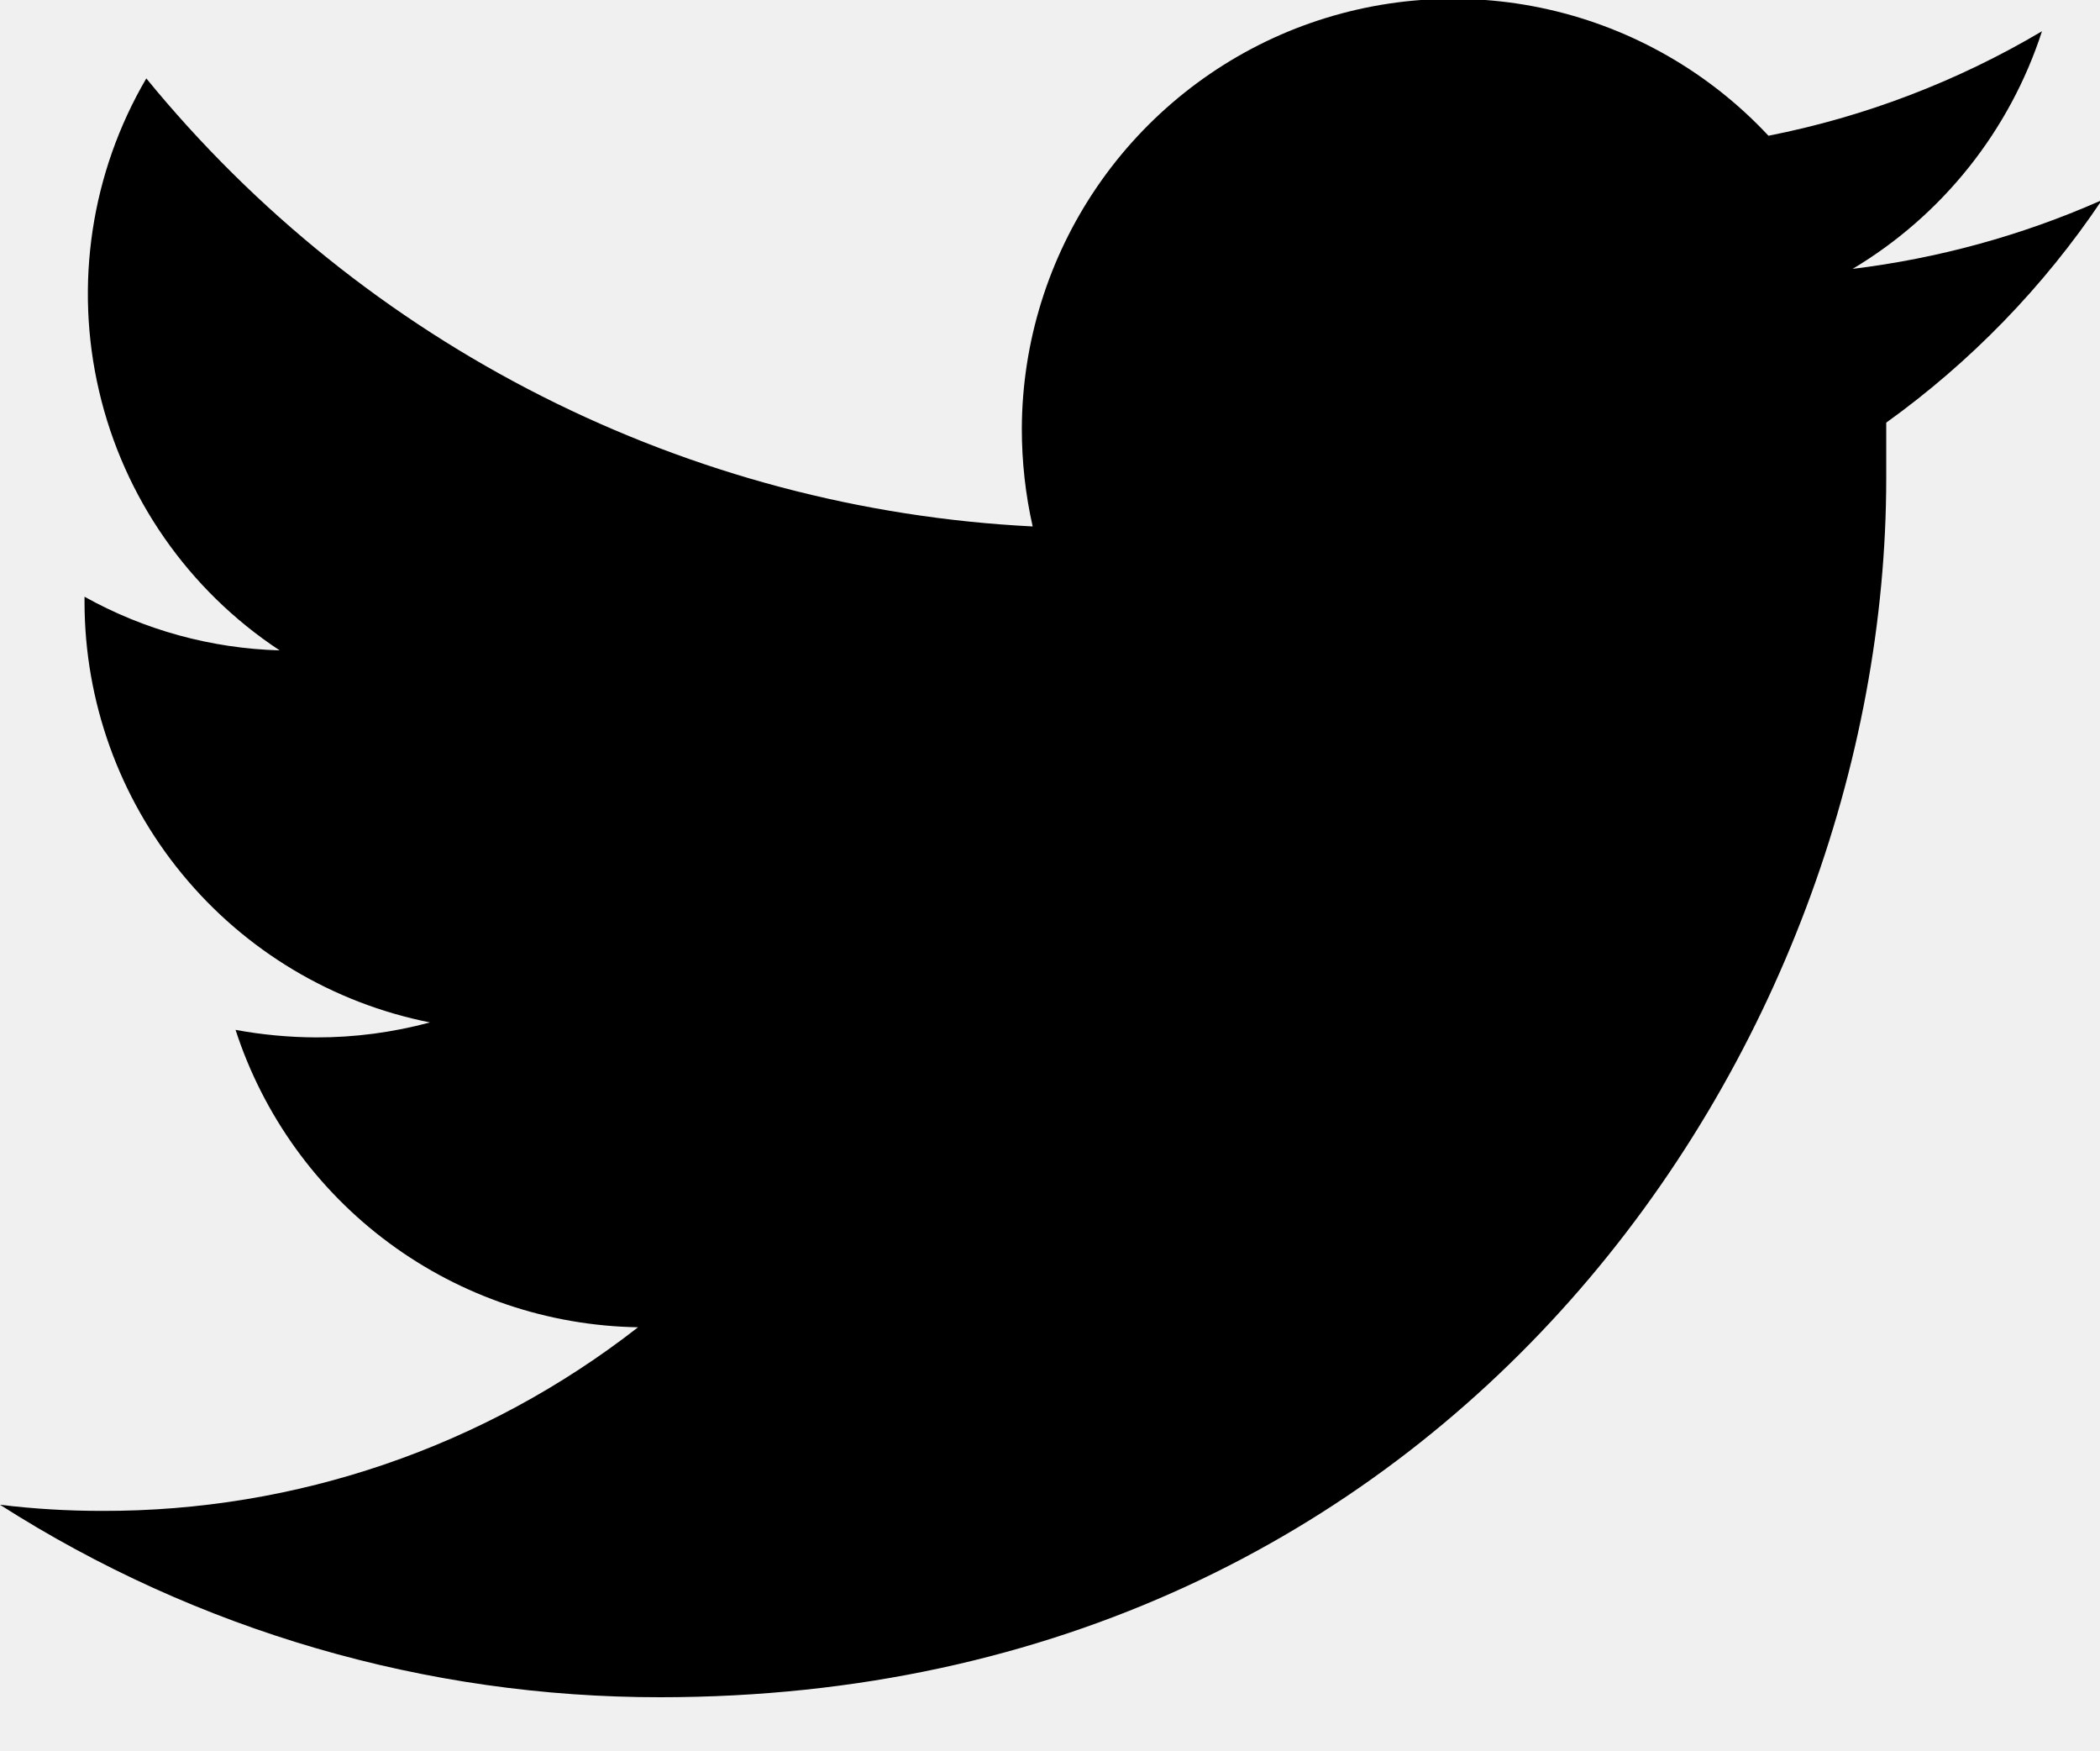
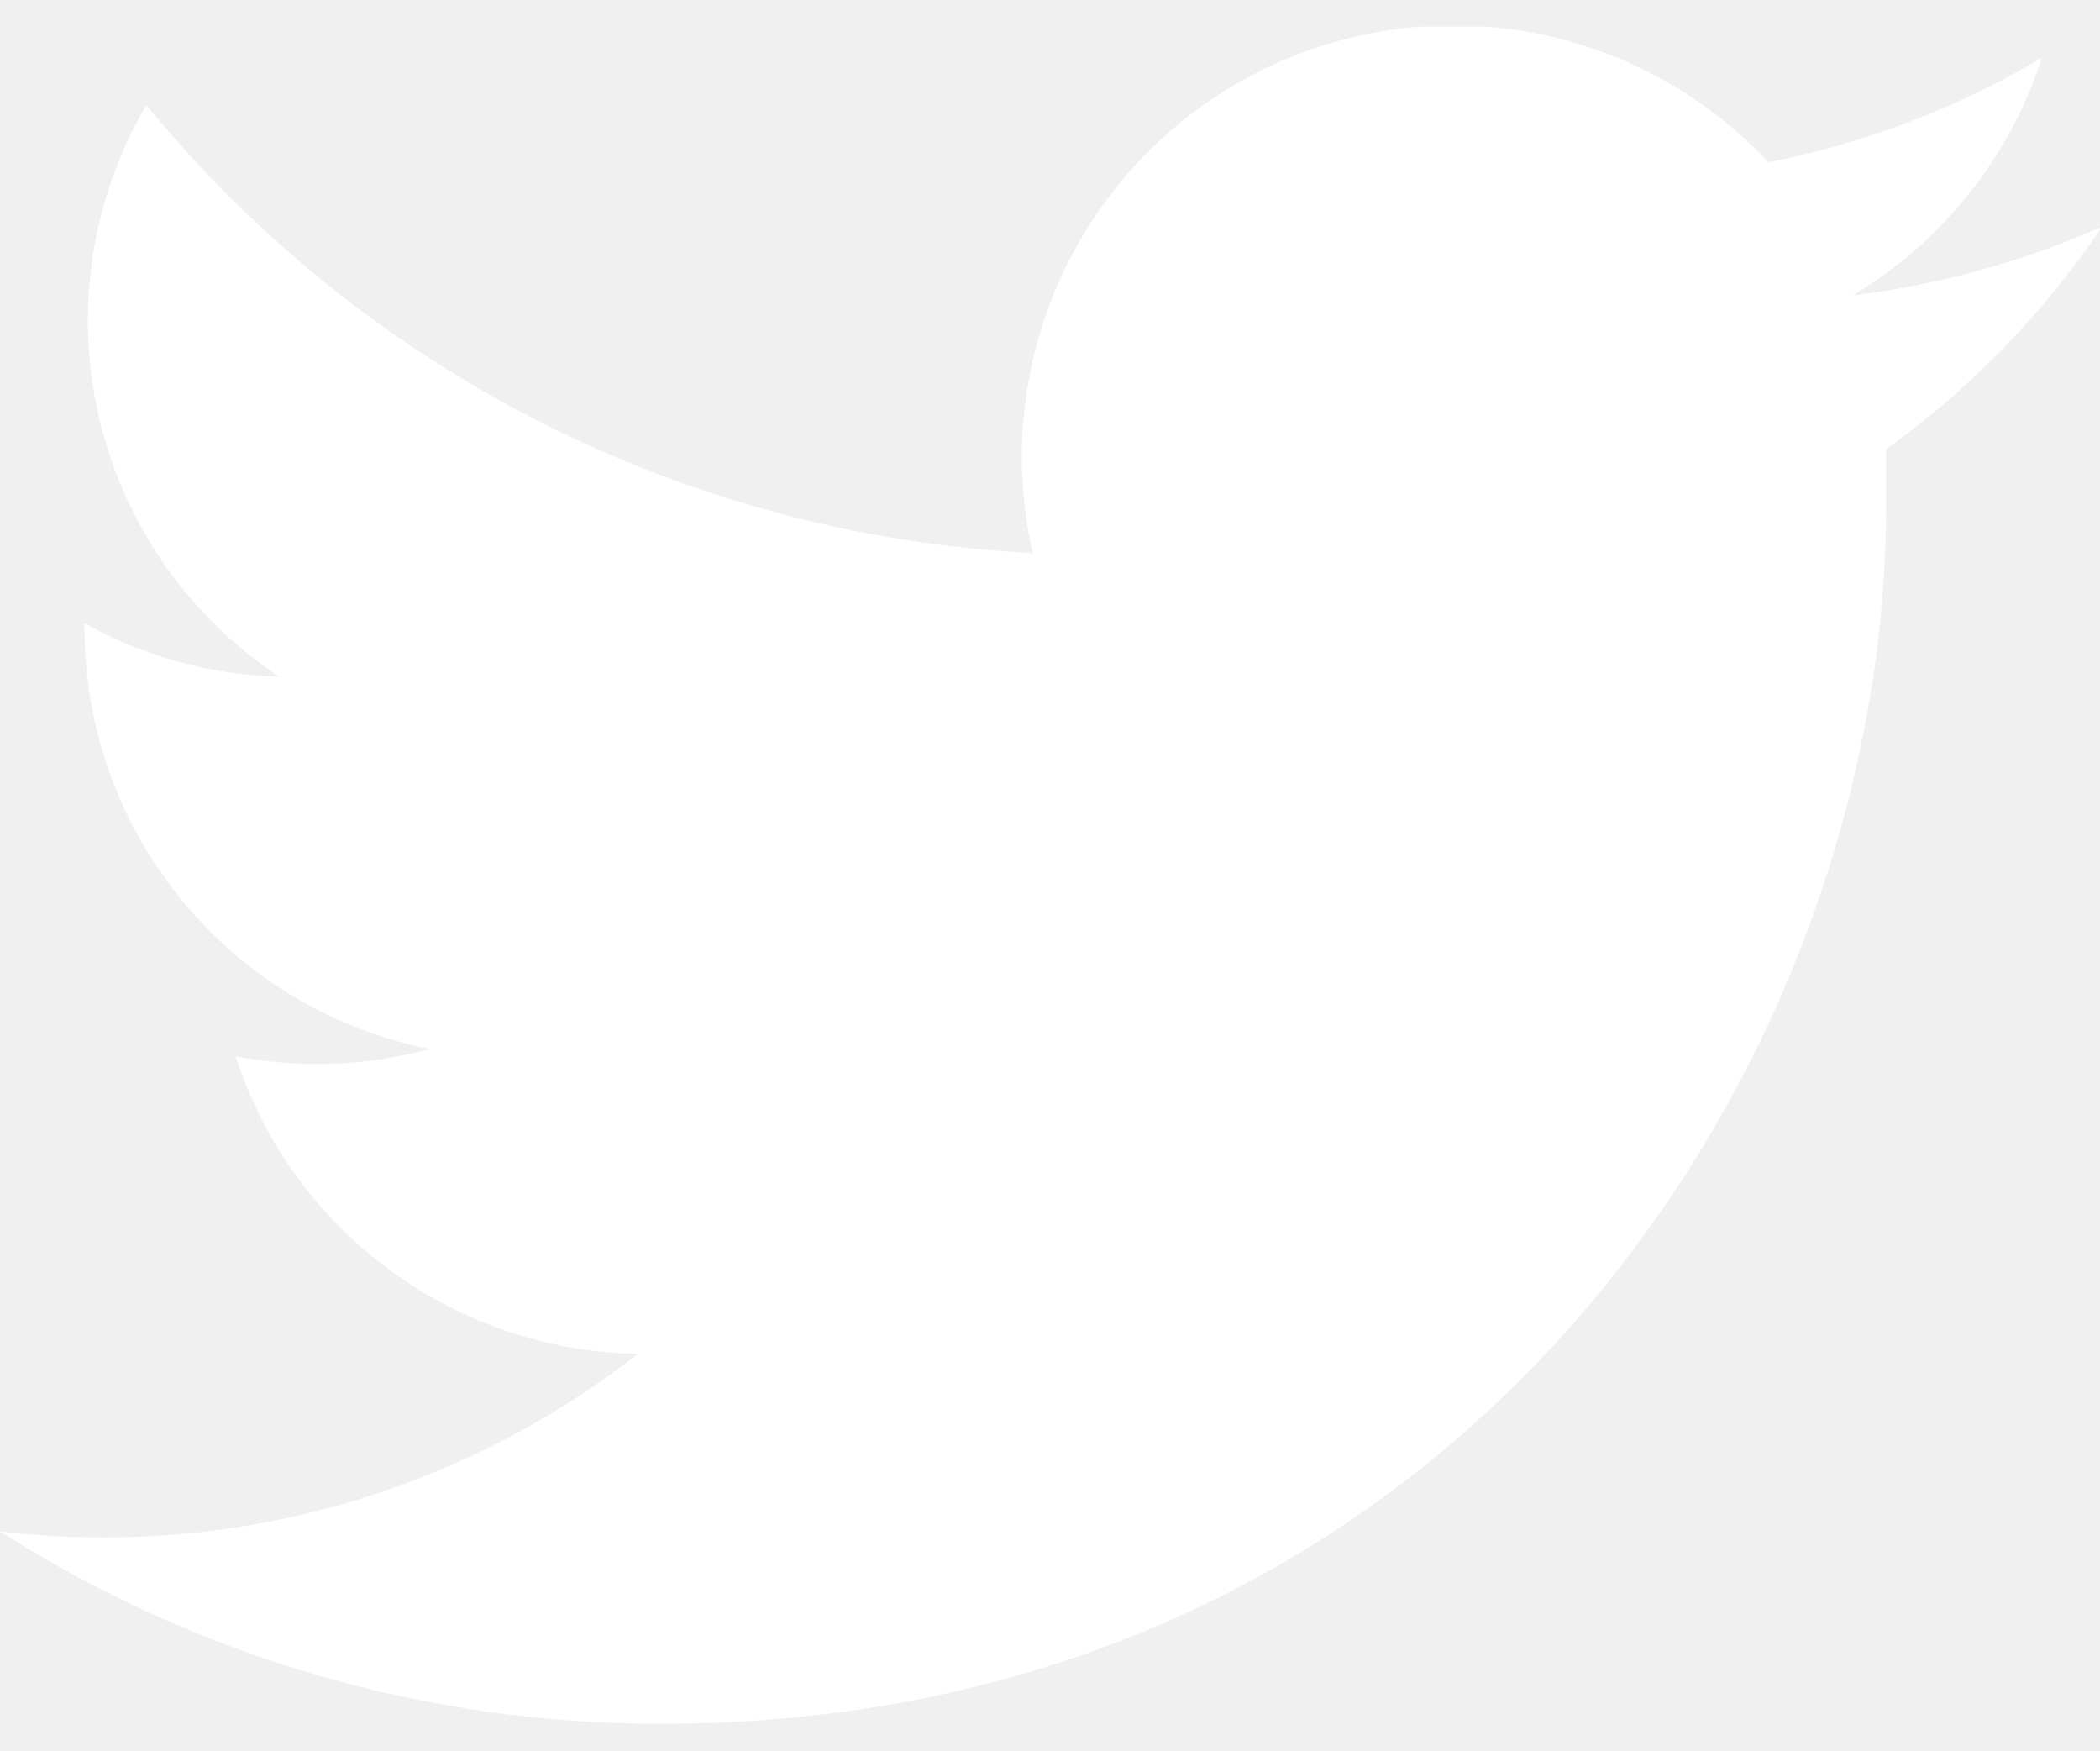
- <svg xmlns="http://www.w3.org/2000/svg" width="24" height="20" viewBox="0 0 24 20" fill="none">
-   <g clip-path="url(#clip0_97_2782)">
-     <path d="M24 2.296C23.101 2.692 22.148 2.953 21.173 3.072C22.199 2.459 22.968 1.494 23.337 0.357C22.37 0.93 21.313 1.334 20.211 1.551C19.537 0.829 18.661 0.326 17.697 0.108C16.734 -0.11 15.727 -0.034 14.807 0.326C13.888 0.687 13.098 1.316 12.54 2.131C11.982 2.946 11.681 3.911 11.678 4.898C11.678 5.274 11.719 5.649 11.802 6.015C9.85 5.917 7.94 5.41 6.195 4.528C4.45 3.647 2.909 2.409 1.672 0.896C1.041 1.973 0.848 3.252 1.132 4.467C1.415 5.683 2.154 6.744 3.196 7.431C2.414 7.409 1.649 7.199 0.966 6.818V6.88C0.967 8.014 1.362 9.112 2.082 9.987C2.801 10.862 3.802 11.461 4.914 11.682C4.49 11.796 4.053 11.854 3.615 11.853C3.305 11.852 2.996 11.823 2.692 11.767C3.009 12.742 3.623 13.594 4.448 14.203C5.272 14.812 6.266 15.148 7.292 15.165C5.541 16.531 3.384 17.27 1.164 17.263C0.775 17.263 0.386 17.24 0 17.193C2.254 18.632 4.873 19.395 7.548 19.392C16.604 19.392 21.557 11.934 21.557 5.465C21.557 5.251 21.557 5.038 21.557 4.829C22.52 4.137 23.353 3.28 24.015 2.296H24Z" fill="black" />
+ <svg xmlns="http://www.w3.org/2000/svg" width="12" height="10" viewBox="0 0 12 10" fill="none">
+   <g clip-path="url(#clip0_178_183)">
+     <path d="M12 1.3C11.55 1.498 11.074 1.628 10.586 1.688C11.1 1.381 11.484 0.899 11.668 0.33C11.185 0.617 10.656 0.819 10.105 0.927C9.768 0.566 9.33 0.315 8.849 0.206C8.367 0.097 7.864 0.135 7.404 0.315C6.944 0.495 6.549 0.81 6.27 1.217C5.991 1.625 5.841 2.107 5.839 2.601C5.839 2.789 5.86 2.976 5.901 3.16C4.925 3.11 3.97 2.857 3.097 2.416C2.225 1.975 1.455 1.356 0.836 0.6C0.521 1.138 0.424 1.778 0.566 2.385C0.708 2.993 1.077 3.524 1.598 3.867C1.207 3.856 0.825 3.751 0.483 3.561V3.592C0.484 4.159 0.681 4.708 1.041 5.145C1.401 5.583 1.901 5.882 2.457 5.993C2.245 6.05 2.027 6.079 1.807 6.078C1.653 6.078 1.498 6.063 1.346 6.035C1.505 6.523 1.811 6.949 2.224 7.253C2.636 7.558 3.133 7.726 3.646 7.734C2.771 8.417 1.692 8.787 0.582 8.783C0.387 8.783 0.193 8.772 0 8.748C1.127 9.468 2.437 9.849 3.774 9.848C8.302 9.848 10.778 6.119 10.778 2.884C10.778 2.777 10.778 2.671 10.778 2.566C11.26 2.22 11.677 1.792 12.008 1.3H12Z" fill="white" />
  </g>
  <defs>
-     <clipPath id="clip0_97_2782">
-       <rect width="24" height="19.392" fill="white" />
+     <clipPath id="clip0_178_183">
+       <rect width="12" height="9.696" fill="white" transform="translate(0 0.151855)" />
    </clipPath>
  </defs>
</svg>
